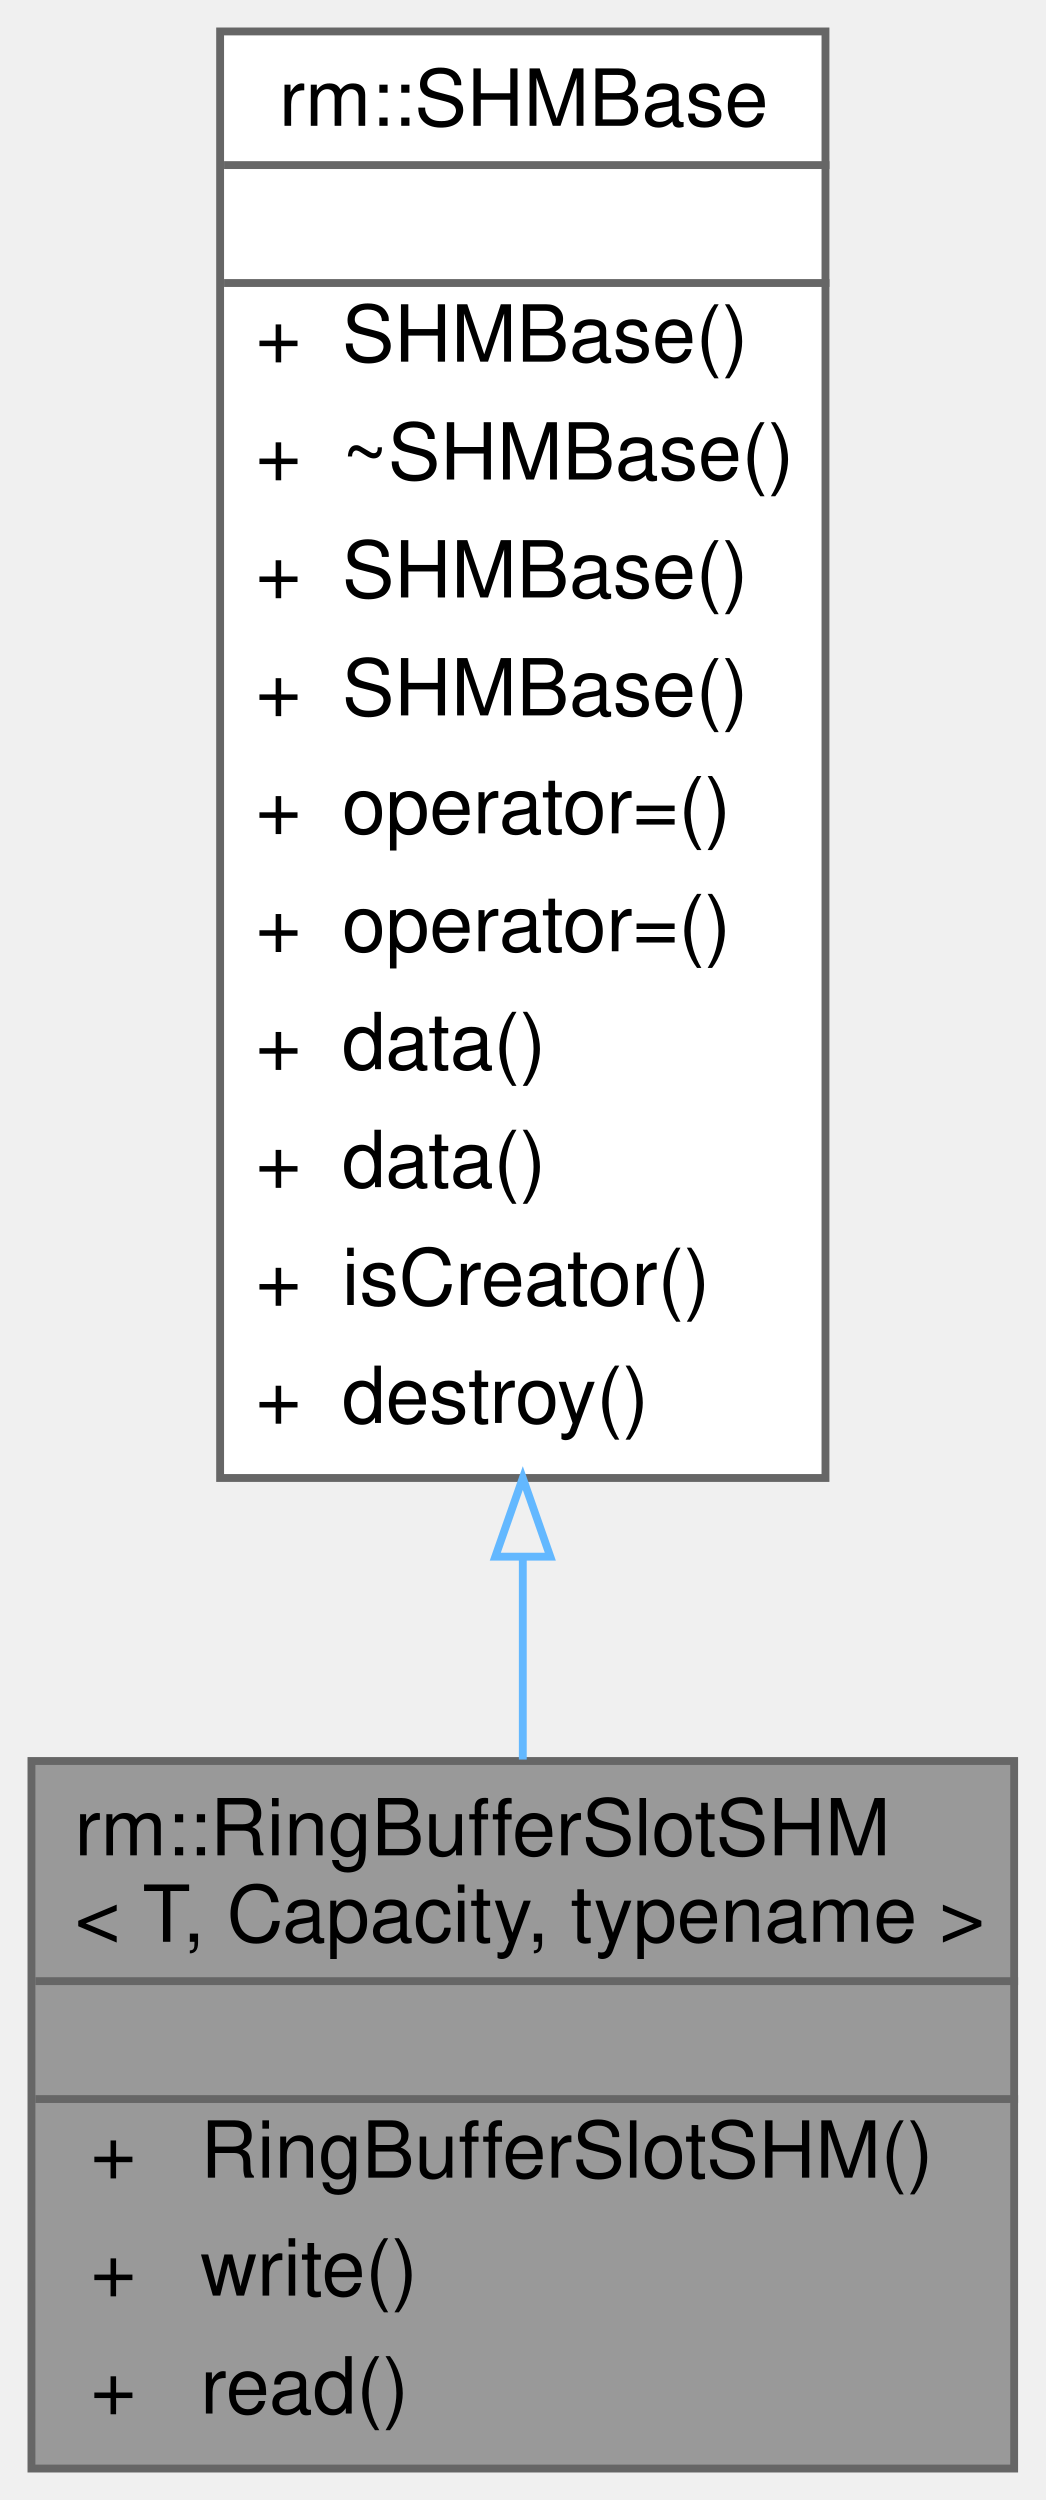
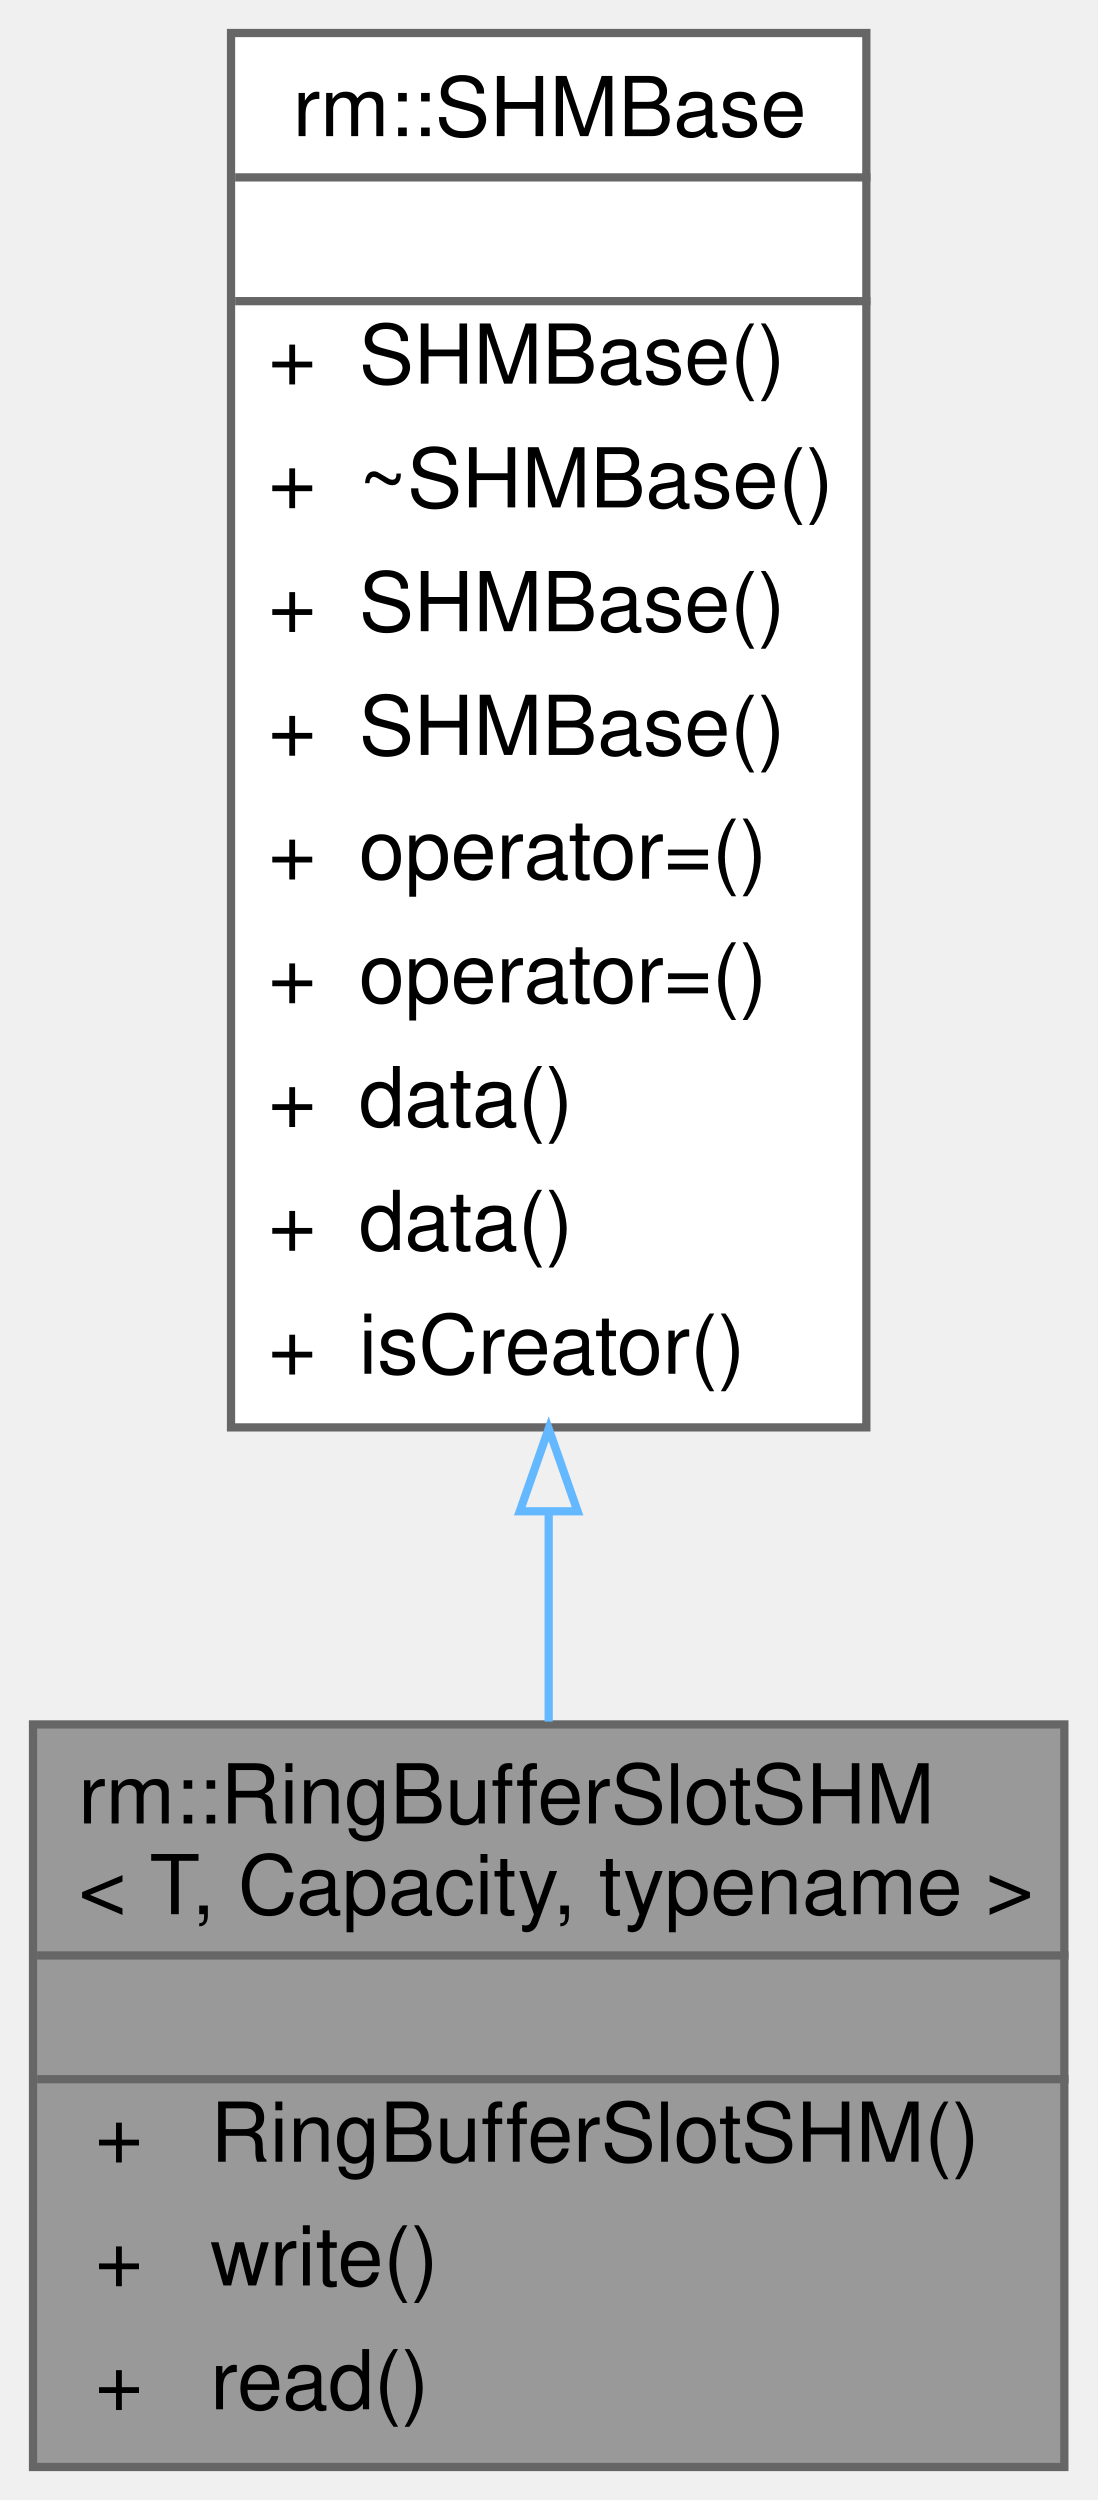
- <svg xmlns="http://www.w3.org/2000/svg" xmlns:xlink="http://www.w3.org/1999/xlink" width="133pt" height="318pt" viewBox="0.00 0.00 133.00 318.00">
-   <g id="graph0" class="graph" transform="scale(1 1) rotate(0) translate(4 314)">
+ <svg xmlns="http://www.w3.org/2000/svg" xmlns:xlink="http://www.w3.org/1999/xlink" width="133pt" height="303pt" viewBox="0.00 0.00 133.00 303.00">
+   <g id="graph0" class="graph" transform="scale(1 1) rotate(0) translate(4 299)">
    <g id="Node000001" class="node">
      <g id="a_Node000001">
        <a xlink:title="基于共享内存的无锁 MPMC（多生产者多消费者）环形缓冲区">
          <polygon fill="#999999" stroke="transparent" points="125,-90 0,-90 0,0 125,0 125,-90" />
          <text text-anchor="start" x="5.5" y="-78" font-family="Helvetica,sans-Serif" font-size="10.00">rm::RingBufferSlotSHM</text>
          <text text-anchor="start" x="5.5" y="-67" font-family="Helvetica,sans-Serif" font-size="10.00">&lt; T, Capacity, typename &gt;</text>
          <text text-anchor="start" x="61" y="-52" font-family="Helvetica,sans-Serif" font-size="10.00"> </text>
          <text text-anchor="start" x="7.5" y="-37" font-family="Helvetica,sans-Serif" font-size="10.00">+</text>
          <text text-anchor="start" x="21.5" y="-37" font-family="Helvetica,sans-Serif" font-size="10.00">RingBufferSlotSHM()</text>
          <text text-anchor="start" x="7.5" y="-22" font-family="Helvetica,sans-Serif" font-size="10.00">+</text>
          <text text-anchor="start" x="21.5" y="-22" font-family="Helvetica,sans-Serif" font-size="10.00">write()</text>
          <text text-anchor="start" x="7.5" y="-7" font-family="Helvetica,sans-Serif" font-size="10.00">+</text>
          <text text-anchor="start" x="21.5" y="-7" font-family="Helvetica,sans-Serif" font-size="10.00">read()</text>
          <polygon fill="#666666" stroke="#666666" points="0.5,-62 0.5,-62 125.5,-62 125.5,-62 0.5,-62" />
          <polygon fill="#666666" stroke="#666666" points="0.5,-47 0.5,-47 125.5,-47 125.5,-47 0.5,-47" />
          <polygon fill="none" stroke="#666666" points="0,0 0,-90 125,-90 125,0 0,0" />
        </a>
      </g>
    </g>
    <g id="Node000002" class="node">
      <g id="a_Node000002">
        <a xlink:href="../../d5/d8b/classrm_1_1SHMBase.html" target="_top" xlink:title="共享内存对象基类">
-           <polygon fill="white" stroke="transparent" points="101,-310 24,-310 24,-126 101,-126 101,-310" />
-           <text text-anchor="start" x="31.5" y="-298" font-family="Helvetica,sans-Serif" font-size="10.00">rm::SHMBase</text>
-           <text text-anchor="start" x="61" y="-283" font-family="Helvetica,sans-Serif" font-size="10.00"> </text>
-           <text text-anchor="start" x="28.5" y="-268" font-family="Helvetica,sans-Serif" font-size="10.00">+</text>
-           <text text-anchor="start" x="39.5" y="-268" font-family="Helvetica,sans-Serif" font-size="10.00">SHMBase()</text>
-           <text text-anchor="start" x="28.5" y="-253" font-family="Helvetica,sans-Serif" font-size="10.00">+</text>
-           <text text-anchor="start" x="39.5" y="-253" font-family="Helvetica,sans-Serif" font-size="10.00">~SHMBase()</text>
-           <text text-anchor="start" x="28.5" y="-238" font-family="Helvetica,sans-Serif" font-size="10.00">+</text>
-           <text text-anchor="start" x="39.5" y="-238" font-family="Helvetica,sans-Serif" font-size="10.00">SHMBase()</text>
-           <text text-anchor="start" x="28.5" y="-223" font-family="Helvetica,sans-Serif" font-size="10.00">+</text>
-           <text text-anchor="start" x="39.5" y="-223" font-family="Helvetica,sans-Serif" font-size="10.00">SHMBase()</text>
-           <text text-anchor="start" x="28.5" y="-208" font-family="Helvetica,sans-Serif" font-size="10.00">+</text>
-           <text text-anchor="start" x="39.5" y="-208" font-family="Helvetica,sans-Serif" font-size="10.00">operator=()</text>
-           <text text-anchor="start" x="28.5" y="-193" font-family="Helvetica,sans-Serif" font-size="10.00">+</text>
-           <text text-anchor="start" x="39.5" y="-193" font-family="Helvetica,sans-Serif" font-size="10.00">operator=()</text>
-           <text text-anchor="start" x="28.5" y="-178" font-family="Helvetica,sans-Serif" font-size="10.00">+</text>
-           <text text-anchor="start" x="39.5" y="-178" font-family="Helvetica,sans-Serif" font-size="10.00">data()</text>
-           <text text-anchor="start" x="28.5" y="-163" font-family="Helvetica,sans-Serif" font-size="10.00">+</text>
-           <text text-anchor="start" x="39.5" y="-163" font-family="Helvetica,sans-Serif" font-size="10.00">data()</text>
-           <text text-anchor="start" x="28.5" y="-148" font-family="Helvetica,sans-Serif" font-size="10.00">+</text>
-           <text text-anchor="start" x="39.5" y="-148" font-family="Helvetica,sans-Serif" font-size="10.00">isCreator()</text>
-           <text text-anchor="start" x="28.5" y="-133" font-family="Helvetica,sans-Serif" font-size="10.00">+</text>
-           <text text-anchor="start" x="39.5" y="-133" font-family="Helvetica,sans-Serif" font-size="10.00">destroy()</text>
-           <polygon fill="#666666" stroke="#666666" points="24.5,-293 24.5,-293 101.5,-293 101.5,-293 24.5,-293" />
-           <polygon fill="#666666" stroke="#666666" points="24.5,-278 24.5,-278 101.5,-278 101.5,-278 24.5,-278" />
-           <polygon fill="none" stroke="#666666" points="24,-126 24,-310 101,-310 101,-126 24,-126" />
+           <polygon fill="white" stroke="transparent" points="101,-295 24,-295 24,-126 101,-126 101,-295" />
+           <text text-anchor="start" x="31.5" y="-282.5" font-family="Helvetica,sans-Serif" font-size="10.00">rm::SHMBase</text>
+           <text text-anchor="start" x="61" y="-267.5" font-family="Helvetica,sans-Serif" font-size="10.00"> </text>
+           <text text-anchor="start" x="28.5" y="-252.5" font-family="Helvetica,sans-Serif" font-size="10.00">+</text>
+           <text text-anchor="start" x="39.5" y="-252.5" font-family="Helvetica,sans-Serif" font-size="10.00">SHMBase()</text>
+           <text text-anchor="start" x="28.5" y="-237.5" font-family="Helvetica,sans-Serif" font-size="10.00">+</text>
+           <text text-anchor="start" x="39.5" y="-237.5" font-family="Helvetica,sans-Serif" font-size="10.00">~SHMBase()</text>
+           <text text-anchor="start" x="28.5" y="-222.5" font-family="Helvetica,sans-Serif" font-size="10.00">+</text>
+           <text text-anchor="start" x="39.5" y="-222.5" font-family="Helvetica,sans-Serif" font-size="10.00">SHMBase()</text>
+           <text text-anchor="start" x="28.5" y="-207.5" font-family="Helvetica,sans-Serif" font-size="10.00">+</text>
+           <text text-anchor="start" x="39.5" y="-207.5" font-family="Helvetica,sans-Serif" font-size="10.00">SHMBase()</text>
+           <text text-anchor="start" x="28.5" y="-192.5" font-family="Helvetica,sans-Serif" font-size="10.00">+</text>
+           <text text-anchor="start" x="39.5" y="-192.5" font-family="Helvetica,sans-Serif" font-size="10.00">operator=()</text>
+           <text text-anchor="start" x="28.5" y="-177.5" font-family="Helvetica,sans-Serif" font-size="10.00">+</text>
+           <text text-anchor="start" x="39.5" y="-177.5" font-family="Helvetica,sans-Serif" font-size="10.00">operator=()</text>
+           <text text-anchor="start" x="28.5" y="-162.5" font-family="Helvetica,sans-Serif" font-size="10.00">+</text>
+           <text text-anchor="start" x="39.5" y="-162.5" font-family="Helvetica,sans-Serif" font-size="10.00">data()</text>
+           <text text-anchor="start" x="28.5" y="-147.5" font-family="Helvetica,sans-Serif" font-size="10.00">+</text>
+           <text text-anchor="start" x="39.5" y="-147.5" font-family="Helvetica,sans-Serif" font-size="10.00">data()</text>
+           <text text-anchor="start" x="28.5" y="-132.5" font-family="Helvetica,sans-Serif" font-size="10.00">+</text>
+           <text text-anchor="start" x="39.5" y="-132.5" font-family="Helvetica,sans-Serif" font-size="10.00">isCreator()</text>
+           <polygon fill="#666666" stroke="#666666" points="24.5,-277.5 24.5,-277.5 101.5,-277.5 101.5,-277.5 24.5,-277.5" />
+           <polygon fill="#666666" stroke="#666666" points="24.5,-262.5 24.5,-262.5 101.5,-262.5 101.5,-262.5 24.5,-262.5" />
+           <polygon fill="none" stroke="#666666" points="24,-126 24,-295 101,-295 101,-126 24,-126" />
        </a>
      </g>
    </g>
    <g id="edge1_Node000001_Node000002" class="edge">
      <g id="a_edge1_Node000001_Node000002">
        <a xlink:title=" ">
-           <path fill="none" stroke="#63b8ff" d="M62.5,-115.84C62.5,-106.92 62.5,-98.24 62.5,-90.19" />
-           <polygon fill="none" stroke="#63b8ff" points="59,-115.99 62.5,-125.99 66,-115.99 59,-115.99" />
+           <path fill="none" stroke="#63b8ff" d="M62.5,-115.82C62.5,-106.99 62.5,-98.36 62.5,-90.34" />
+           <polygon fill="none" stroke="#63b8ff" points="59,-115.83 62.5,-125.83 66,-115.83 59,-115.83" />
        </a>
      </g>
    </g>
  </g>
</svg>
